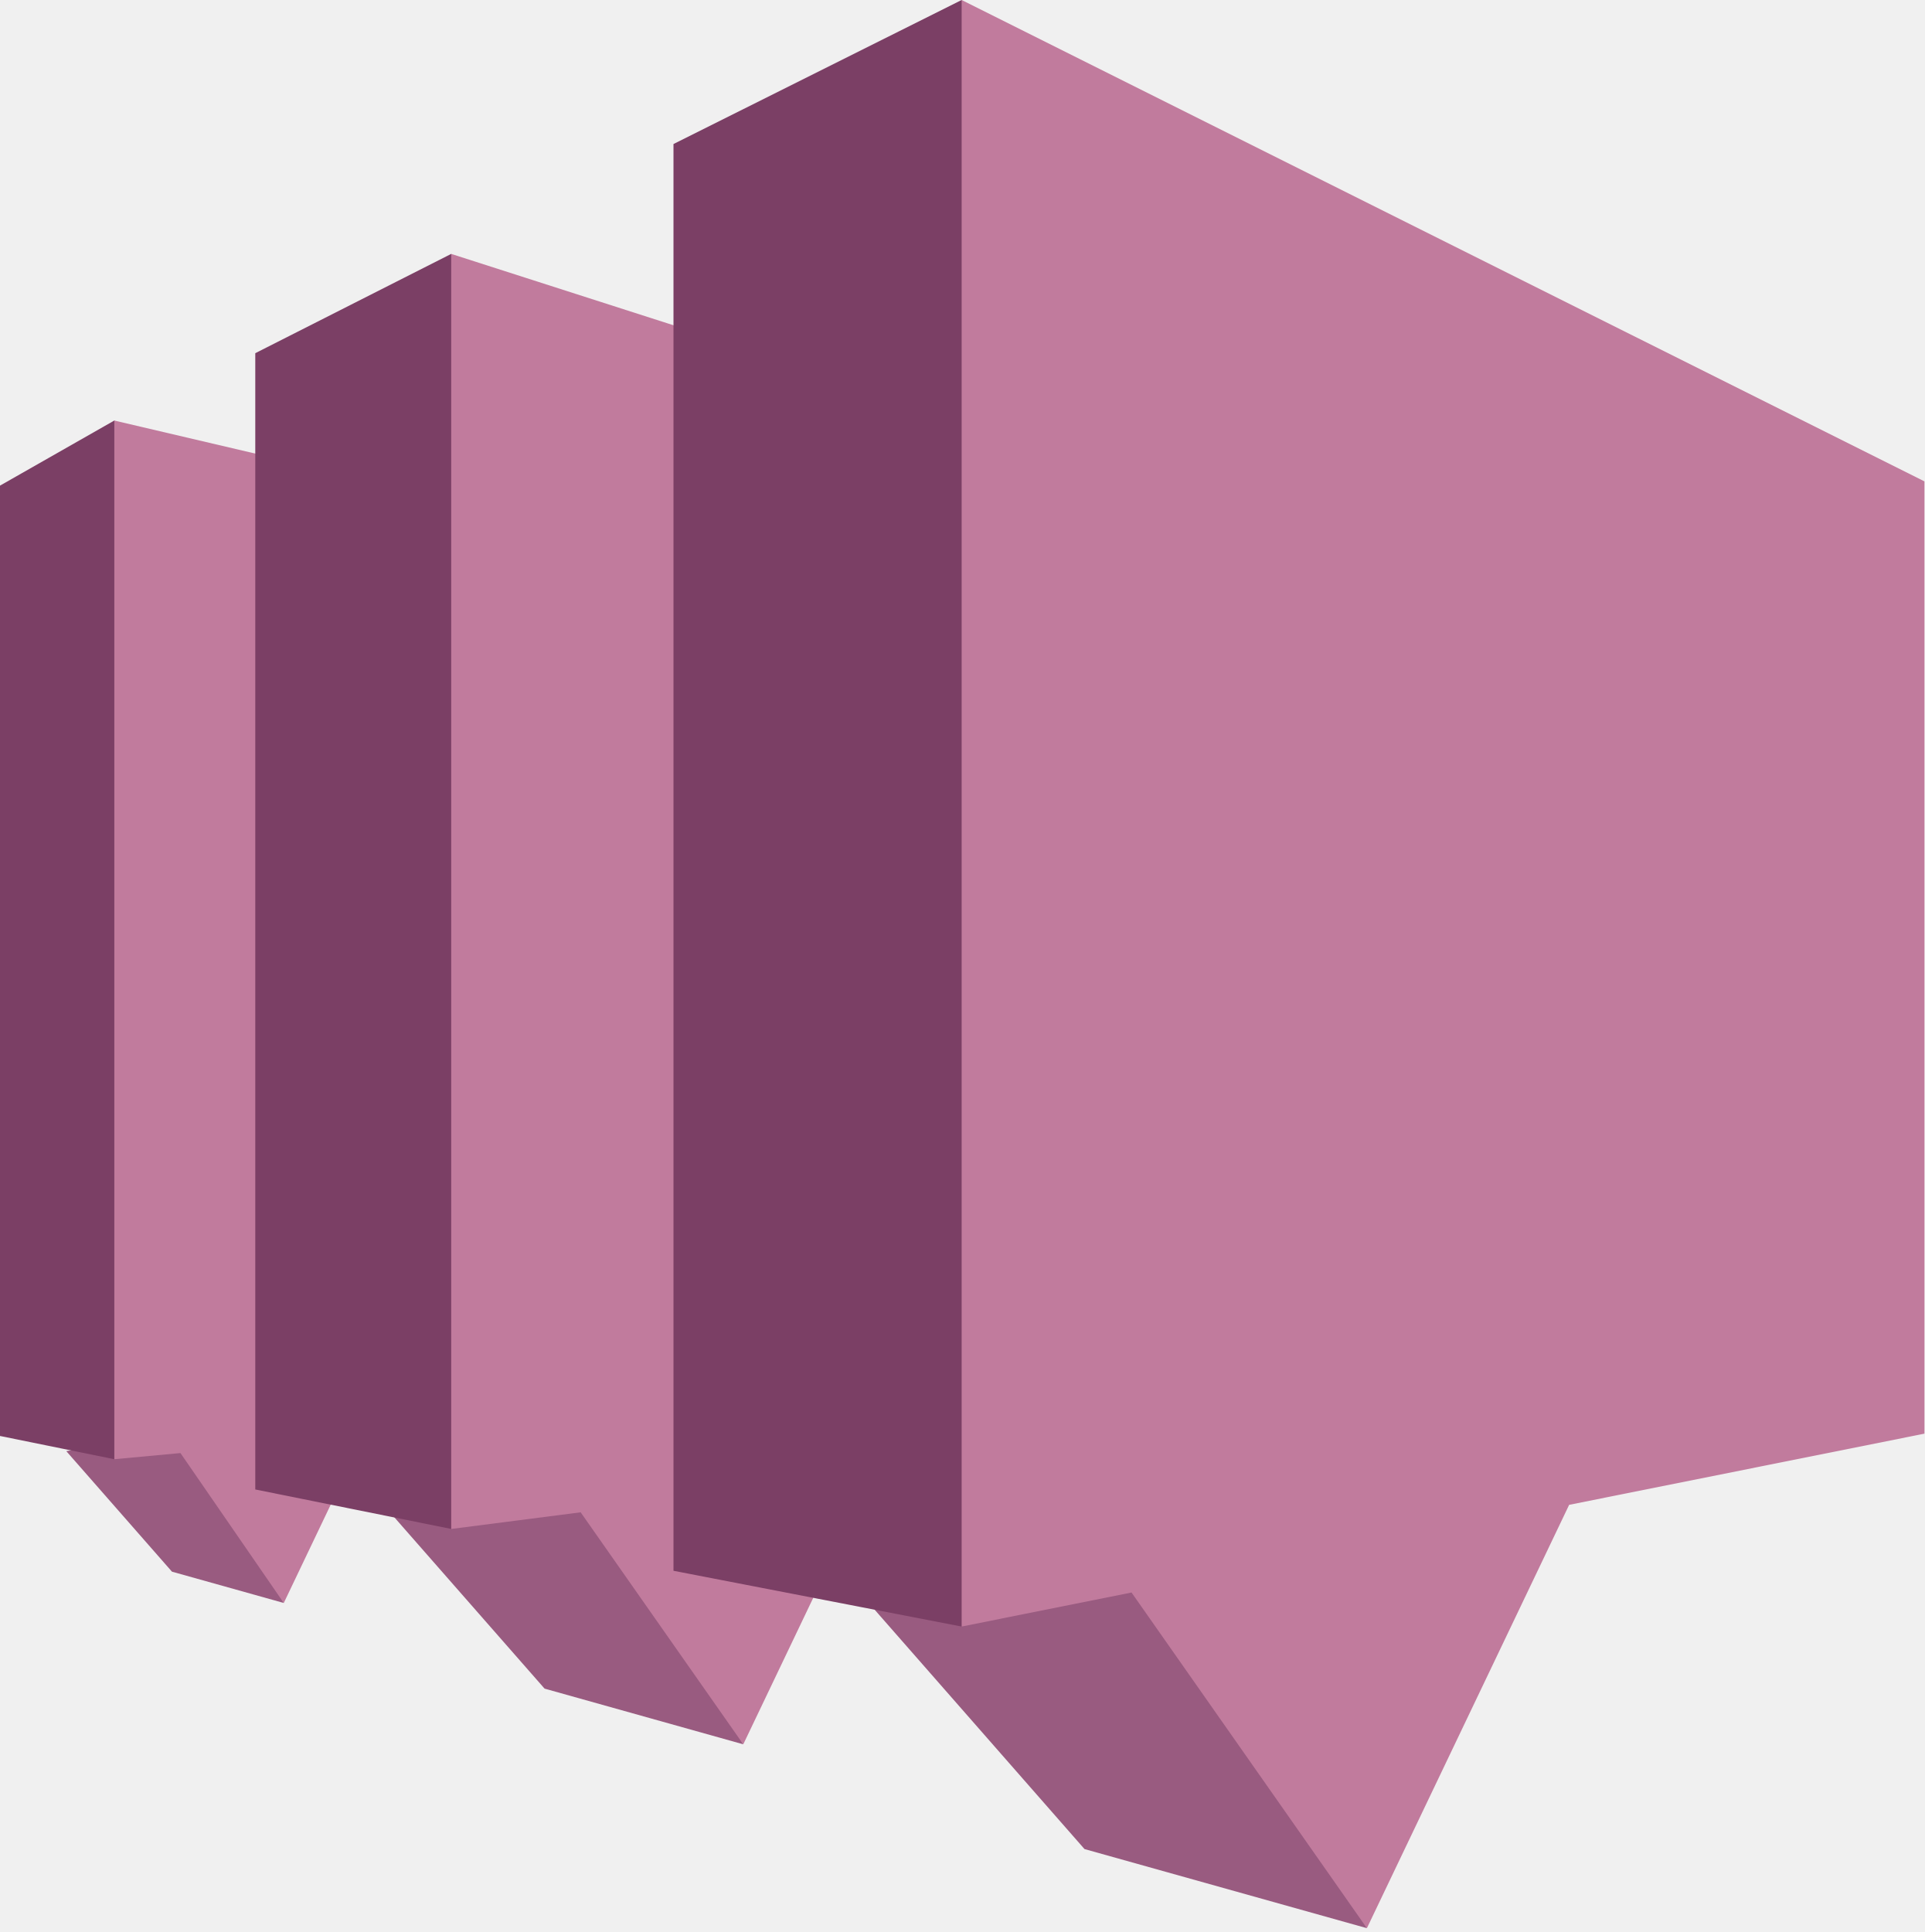
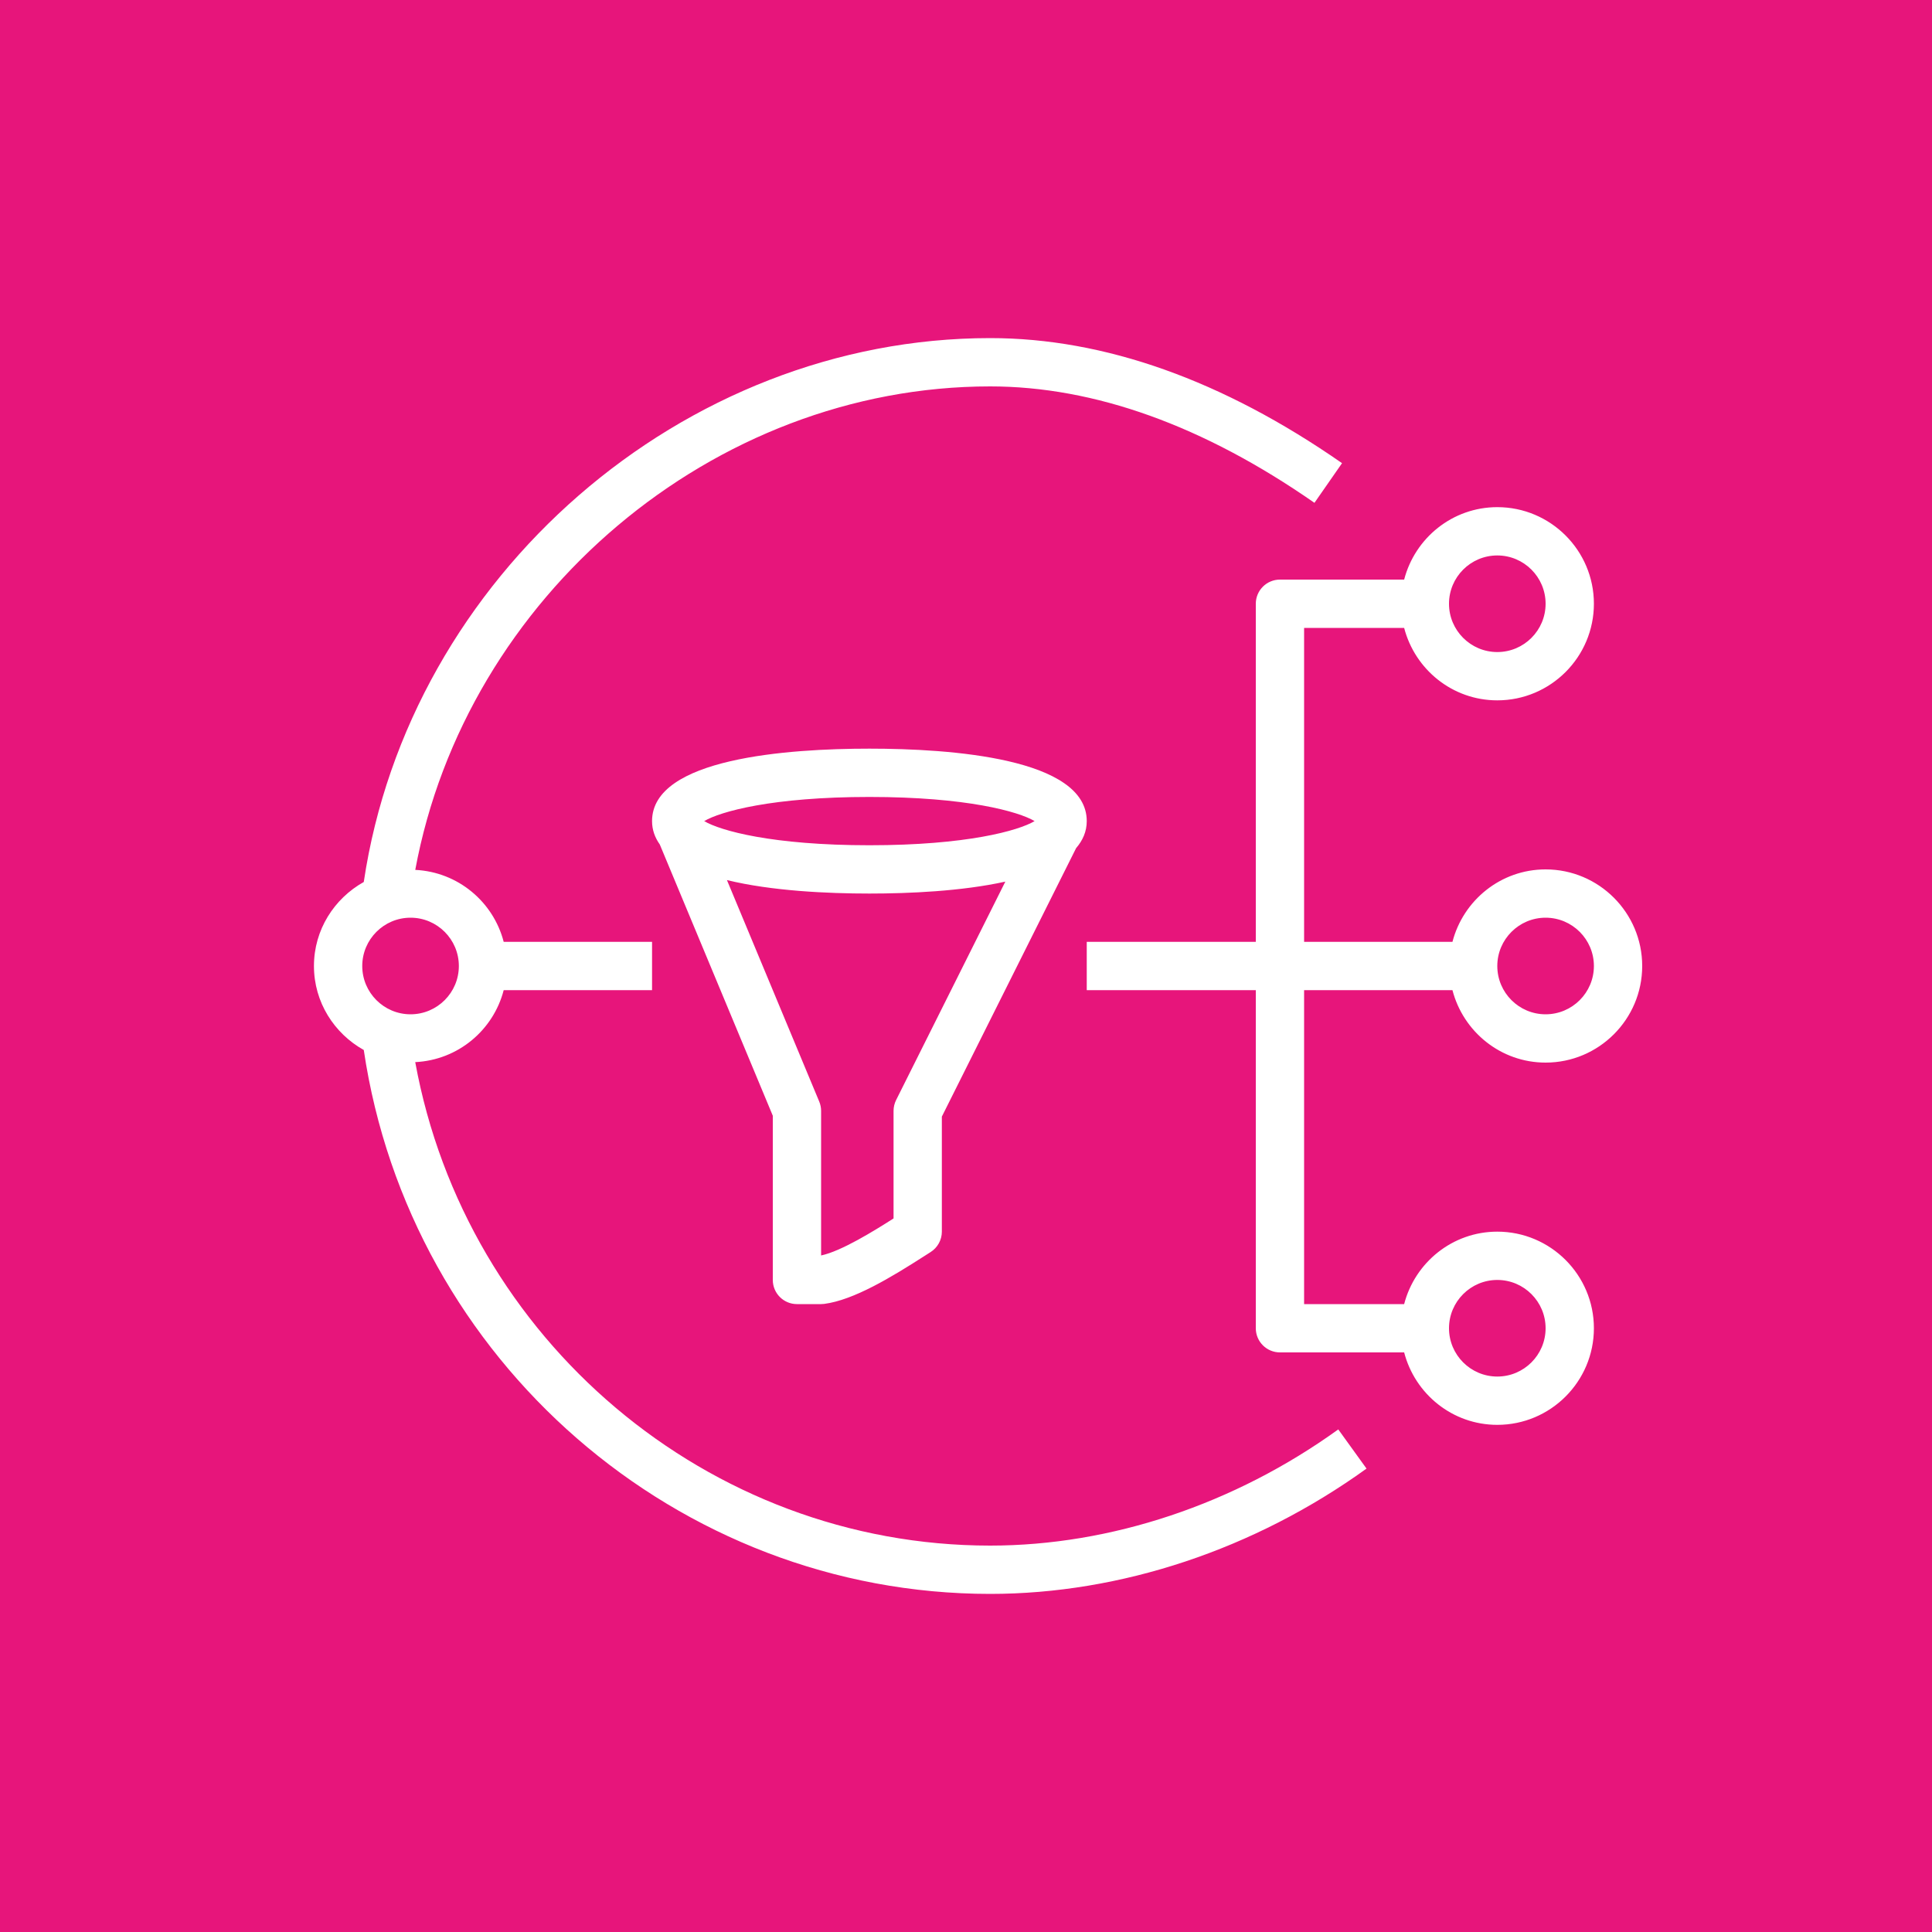
- <svg xmlns="http://www.w3.org/2000/svg" height="257" preserveAspectRatio="xMidYMid" viewBox="0 0 256 257" width="256">
-   <path d="m98.875 232.033-26.433-7.408-25.001-28.508 31.272-.863z" fill="#995b80" />
-   <path d="m37.75 213.233-14.875-4.166-14.058-16.034 17.082-2.809z" fill="#995b80" />
-   <path d="m0 191.017 15.204 3.091 2.207-3.882v-131.723l-2.207-2.561-15.204 8.658z" fill="#7b3f65" />
-   <path d="m73.933 69.708-58.725-13.766v138.166l8.798-.818 13.744 19.943 10.6-22.205 25.583-2.378z" fill="#c17b9d" />
-   <path d="m33.958 198.133 26.063 5.25 1.716-4.045v-161.898l-1.716-3.665-26.063 13.208z" fill="#7b3f65" />
-   <path d="m208.734 81.516-148.713-47.741v169.612l17.221-2.216 21.633 30.862 17.126-35.85 92.733-11.933z" fill="#c17b9d" />
-   <path d="m181.833 256.492-37.566-10.525-35.509-40.5 46.033-.468z" fill="#995b80" />
-   <path d="m89.591 208.95 38.33 7.417 2.977-2.566v-209.684l-2.977-4.117-38.33 19.158z" fill="#7b3f65" />
-   <path d="m256 64.033-128.075-64.033v216.367l22.597-4.528 31.311 44.653 26.901-56.309-.017-.002 47.283-9.473z" fill="#c17b9d" />
+ <svg xmlns="http://www.w3.org/2000/svg" width="80px" height="80px" viewBox="0 0 80 80" version="1.1">
+   <g id="Icon-Architecture/64/Arch_Amazon-Simple-Notification-Service_64" stroke="none" stroke-width="1" fill="none" fill-rule="evenodd">
+     <g id="Icon-Architecture-BG/64/Application-Integration" fill="#E7157B">
+       <rect id="Rectangle" x="0" y="0" width="80" height="80" />
+     </g>
+     <path d="M17,38 C18.103,38 19,38.897 19,40 C19,41.103 18.103,42 17,42 C15.897,42 15,41.103 15,40 C15,38.897 15.897,38 17,38 L17,38 Z M41,64 C29.314,64 19.289,55.466 17.194,43.98 C18.965,43.894 20.427,42.659 20.857,41 L27,41 L27,39 L20.857,39 C20.427,37.342 18.966,36.107 17.195,36.02 C19.285,24.71 29.511,16 41,16 C45.313,16 49.832,17.622 54.429,20.821 L55.571,19.179 C50.633,15.743 45.73,14 41,14 C28.27,14 16.949,23.865 15.063,36.521 C13.839,37.207 13,38.5 13,40 C13,41.5 13.839,42.793 15.063,43.478 C16.97,56.341 28.056,66 41,66 C46.407,66 51.942,64.157 56.585,60.811 L55.415,59.189 C51.11,62.292 45.991,64 41,64 L41,64 Z M30.101,36.442 C31.955,36.895 34.275,37 36,37 C37.642,37 39.823,36.905 41.629,36.506 L37.105,45.553 C37.036,45.691 37,45.845 37,46 L37,50.453 C36.199,50.964 34.833,51.812 34,51.986 L34,46 C34,45.868 33.974,45.737 33.923,45.615 L30.101,36.442 Z M36,33 C40.025,33 42.174,33.604 42.841,34 C42.174,34.396 40.025,35 36,35 C31.975,35 29.826,34.396 29.159,34 C29.826,33.604 31.975,33 36,33 L36,33 Z M33,54 L34,54 C34.043,54 34.086,53.997 34.128,53.992 C35.352,53.833 36.909,52.887 38.272,52.013 L38.535,51.845 C38.824,51.661 39,51.342 39,51 L39,46.236 L44.559,35.12 C44.833,34.801 45,34.434 45,34 C45,31.39 39.361,31 36,31 C32.639,31 27,31.39 27,34 C27,34.366 27.12,34.684 27.32,34.967 L32,46.2 L32,53 C32,53.552 32.447,54 33,54 L33,54 Z M62,53 C63.103,53 64,53.897 64,55 C64,56.103 63.103,57 62,57 C60.897,57 60,56.103 60,55 C60,53.897 60.897,53 62,53 L62,53 Z M62,23 C63.103,23 64,23.897 64,25 C64,26.103 63.103,27 62,27 C60.897,27 60,26.103 60,25 C60,23.897 60.897,23 62,23 L62,23 Z M64,38 C65.103,38 66,38.897 66,40 C66,41.103 65.103,42 64,42 C62.897,42 62,41.103 62,40 C62,38.897 62.897,38 64,38 L64,38 Z M54,41 L60.143,41 C60.589,42.72 62.142,44 64,44 C66.206,44 68,42.206 68,40 C68,37.794 66.206,36 64,36 C62.142,36 60.589,37.28 60.143,39 L54,39 L54,26 L58.143,26 C58.589,27.72 60.142,29 62,29 C64.206,29 66,27.206 66,25 C66,22.794 64.206,21 62,21 C60.142,21 58.589,22.28 58.143,24 L53,24 C52.447,24 52,24.448 52,25 L52,39 L45,39 L45,41 L52,41 L52,55 C52,55.552 52.447,56 53,56 L58.143,56 C58.589,57.72 60.142,59 62,59 C64.206,59 66,57.206 66,55 C66,52.794 64.206,51 62,51 C60.142,51 58.589,52.28 58.143,54 L54,54 L54,41 Z" id="AWS-Simple-Notification-Service_Icon_64_Squid" fill="#FFFFFF" />
+   </g>
</svg>
